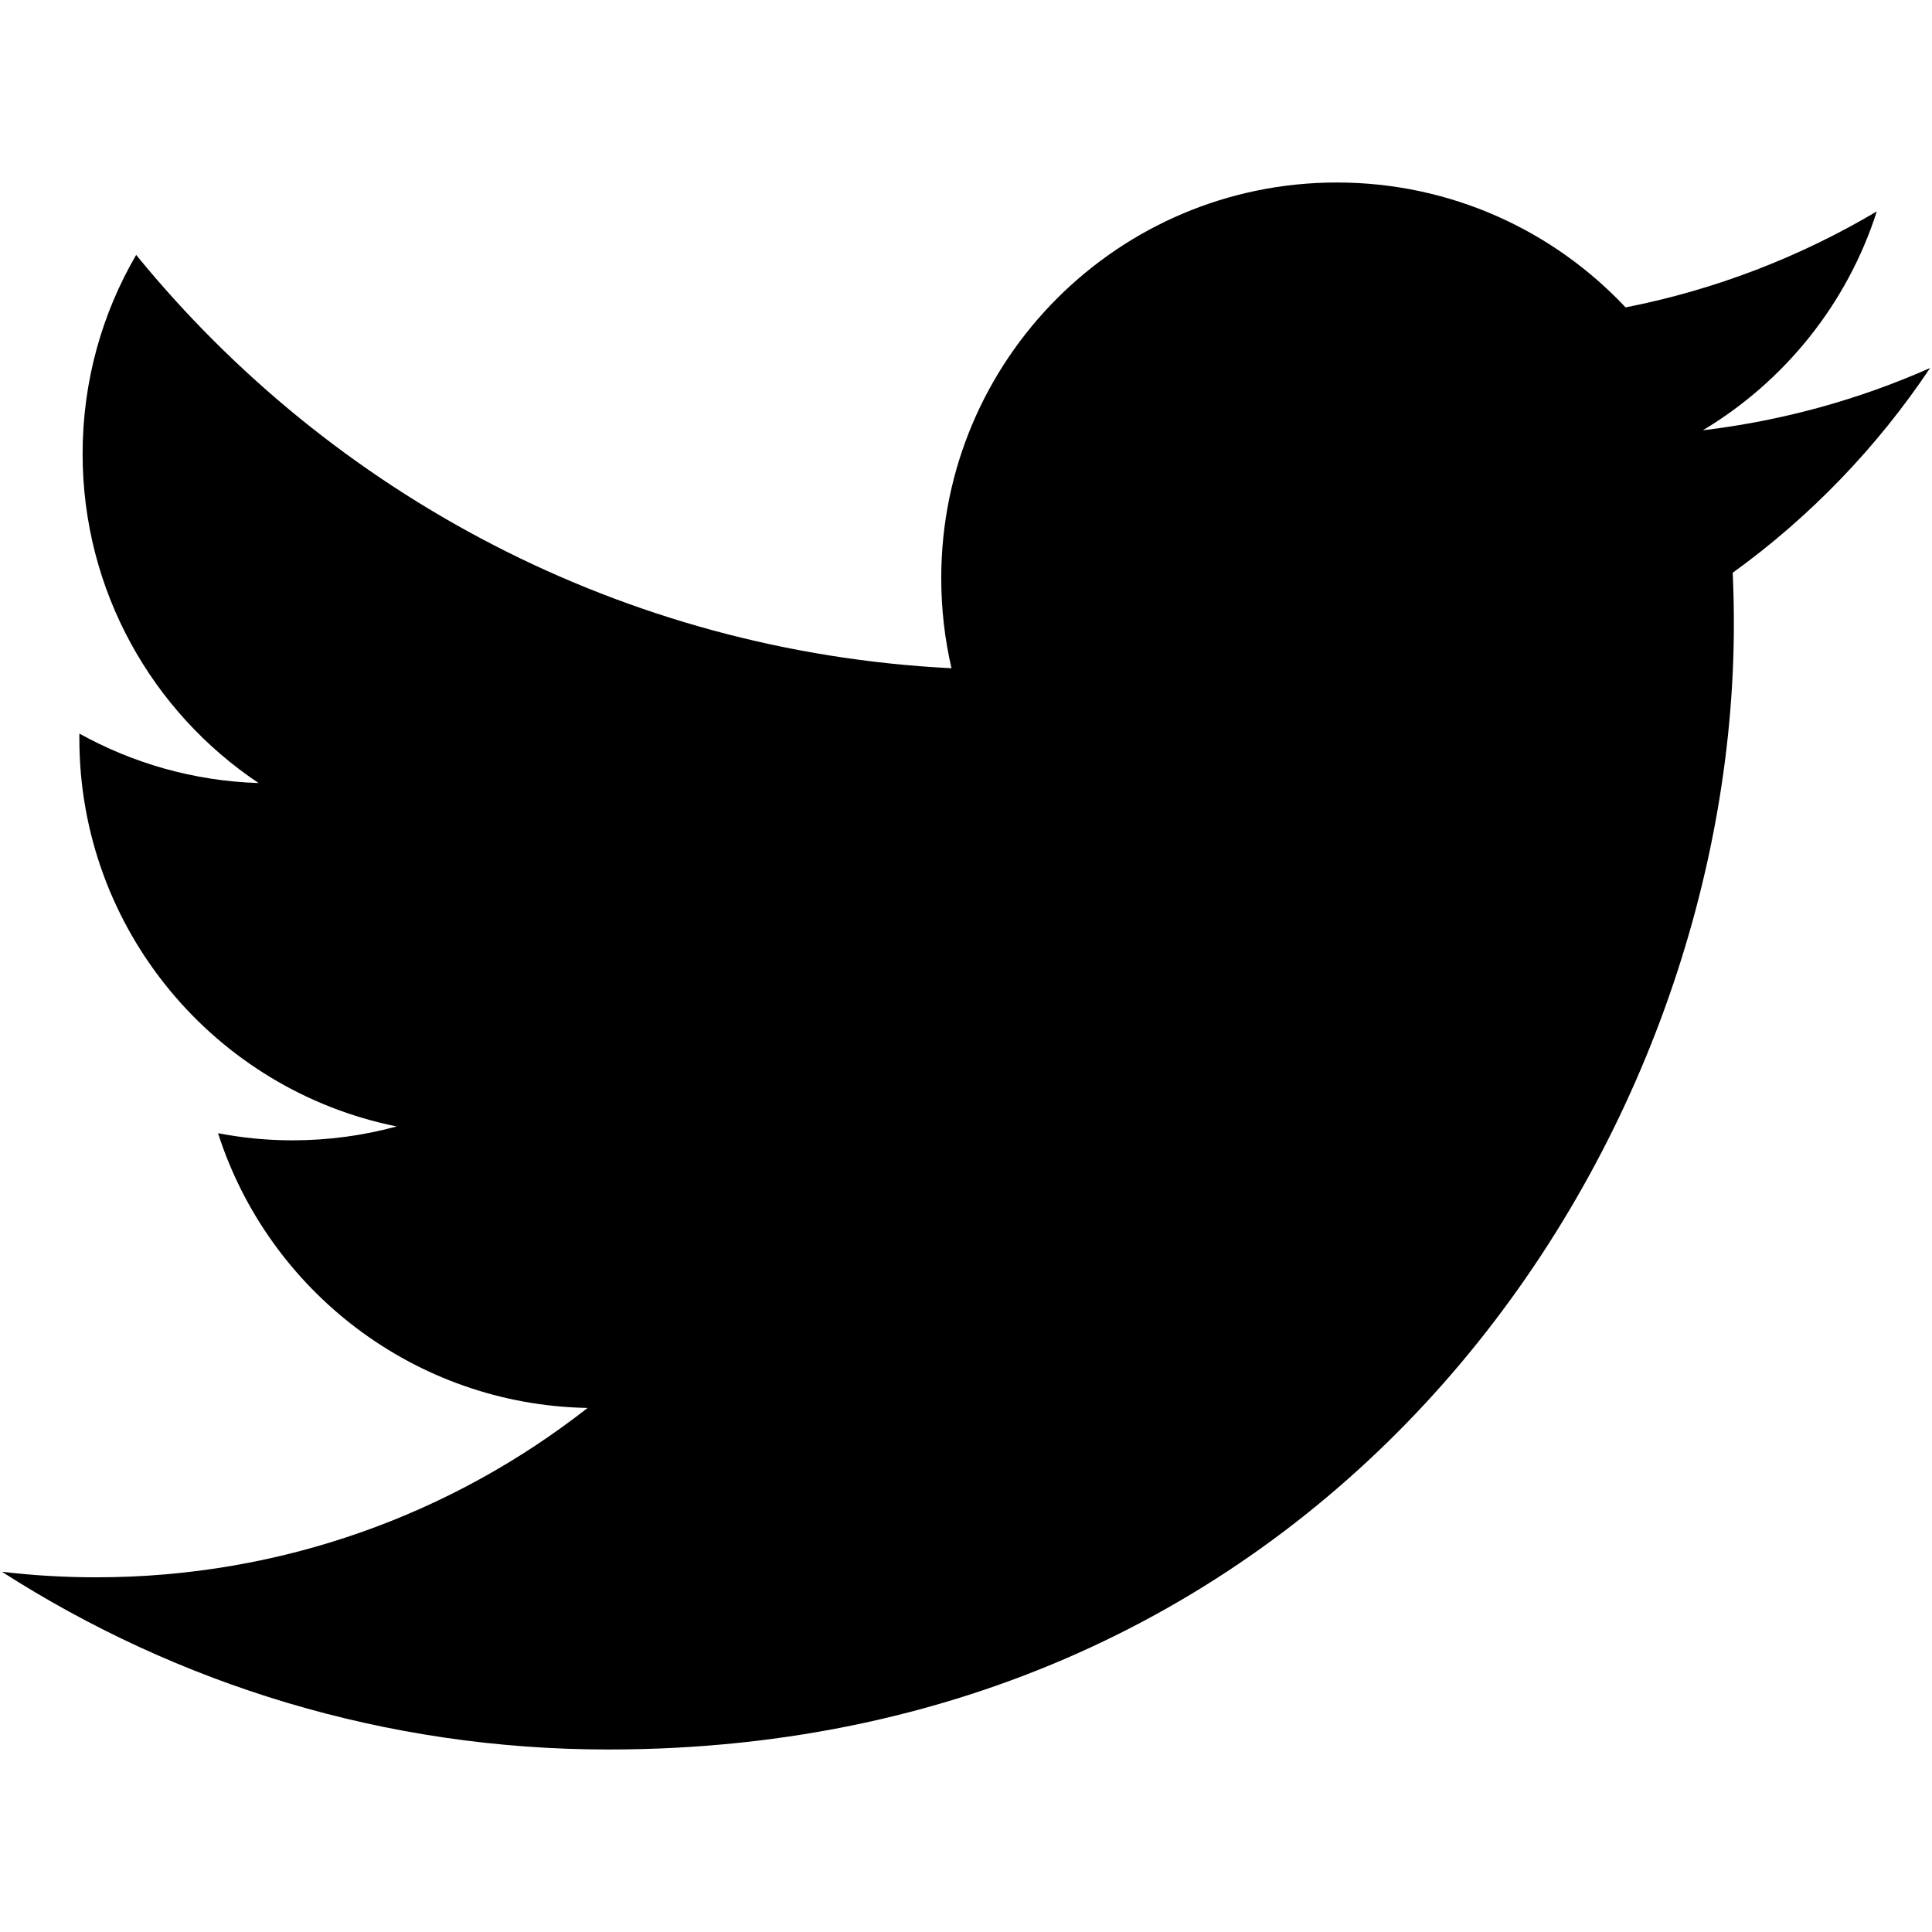
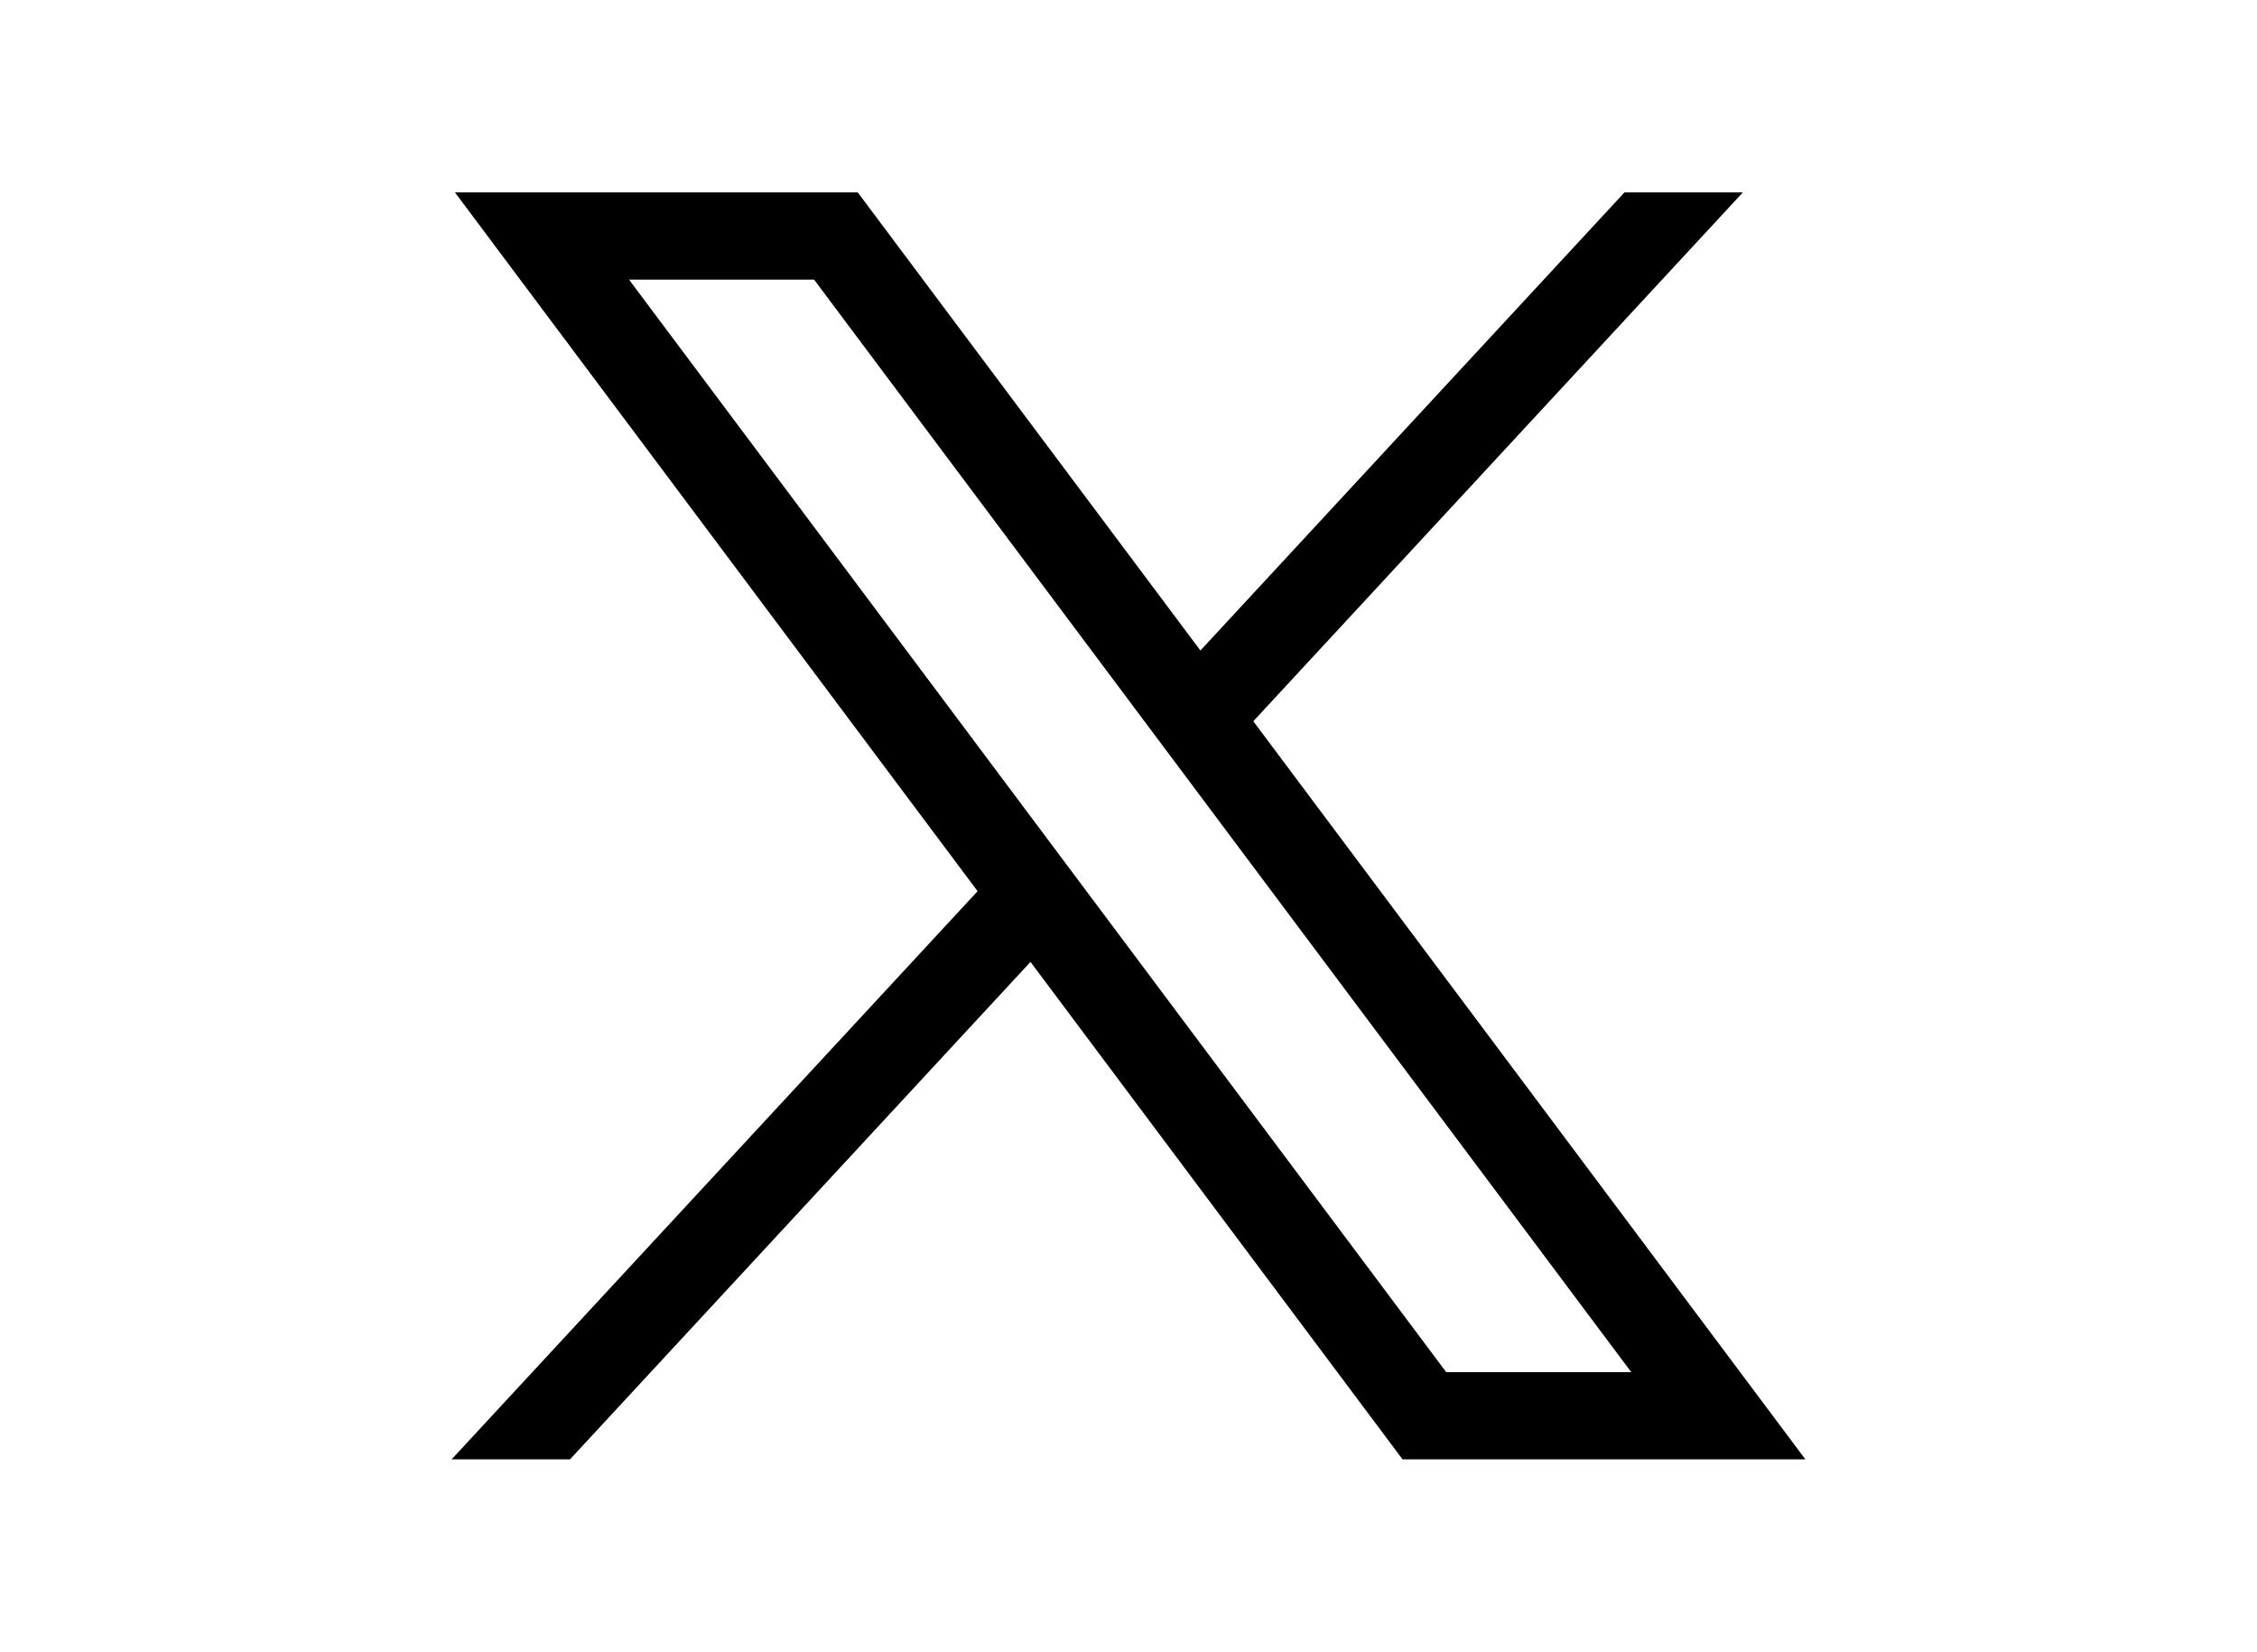
- <svg xmlns="http://www.w3.org/2000/svg" fill="currentColor" version="1.1" viewBox="0 0 512 512" xml:space="preserve">
-   <g id="SVGRepo_bgCarrier" stroke-width="0" />
-   <g id="SVGRepo_tracerCarrier" stroke-linecap="round" stroke-linejoin="round" />
-   <g id="SVGRepo_iconCarrier">
-     <g id="7935ec95c421cee6d86eb22ecd12f847">
-       <path style="display: inline;" d="M459.186,151.787c0.203,4.501,0.305,9.023,0.305,13.565 c0,138.542-105.461,298.285-298.274,298.285c-59.209,0-114.322-17.357-160.716-47.104c8.212,0.973,16.546,1.47,25.012,1.47 c49.121,0,94.318-16.759,130.209-44.884c-45.887-0.841-84.596-31.154-97.938-72.804c6.408,1.227,12.968,1.886,19.73,1.886 c9.55,0,18.816-1.287,27.617-3.68c-47.955-9.633-84.1-52.001-84.1-102.795c0-0.446,0-0.882,0.011-1.318 c14.133,7.847,30.294,12.562,47.488,13.109c-28.134-18.796-46.637-50.885-46.637-87.262c0-19.212,5.16-37.218,14.193-52.7 c51.707,63.426,128.941,105.156,216.072,109.536c-1.784-7.675-2.718-15.674-2.718-23.896c0-57.891,46.941-104.832,104.832-104.832 c30.173,0,57.404,12.734,76.525,33.102c23.887-4.694,46.313-13.423,66.569-25.438c-7.827,24.485-24.434,45.025-46.089,58.002 c21.209-2.535,41.426-8.171,60.222-16.505C497.448,118.542,479.666,137.004,459.186,151.787z"> 
-       </path>
-     </g>
+ <svg xmlns="http://www.w3.org/2000/svg" version="1.1" id="svg5" x="0px" y="0px" viewBox="0 0 1668.56 1221.19" style="enable-background:new 0 0 1668.56 1221.19;" xml:space="preserve">
+   <g id="layer1" transform="translate(52.39009,-25.0586)">
+     <path id="path1009" d="M283.94,167.31l386.39,516.64L281.5,1104h87.51l340.42-367.76L984.48,1104h297.8L874.15,558.3l361.92-390.99   h-87.51l-313.51,338.7l-253.31-338.7H283.94z M412.63,231.77h136.81l604.13,807.76h-136.81L412.63,231.77z" />
  </g>
</svg>
